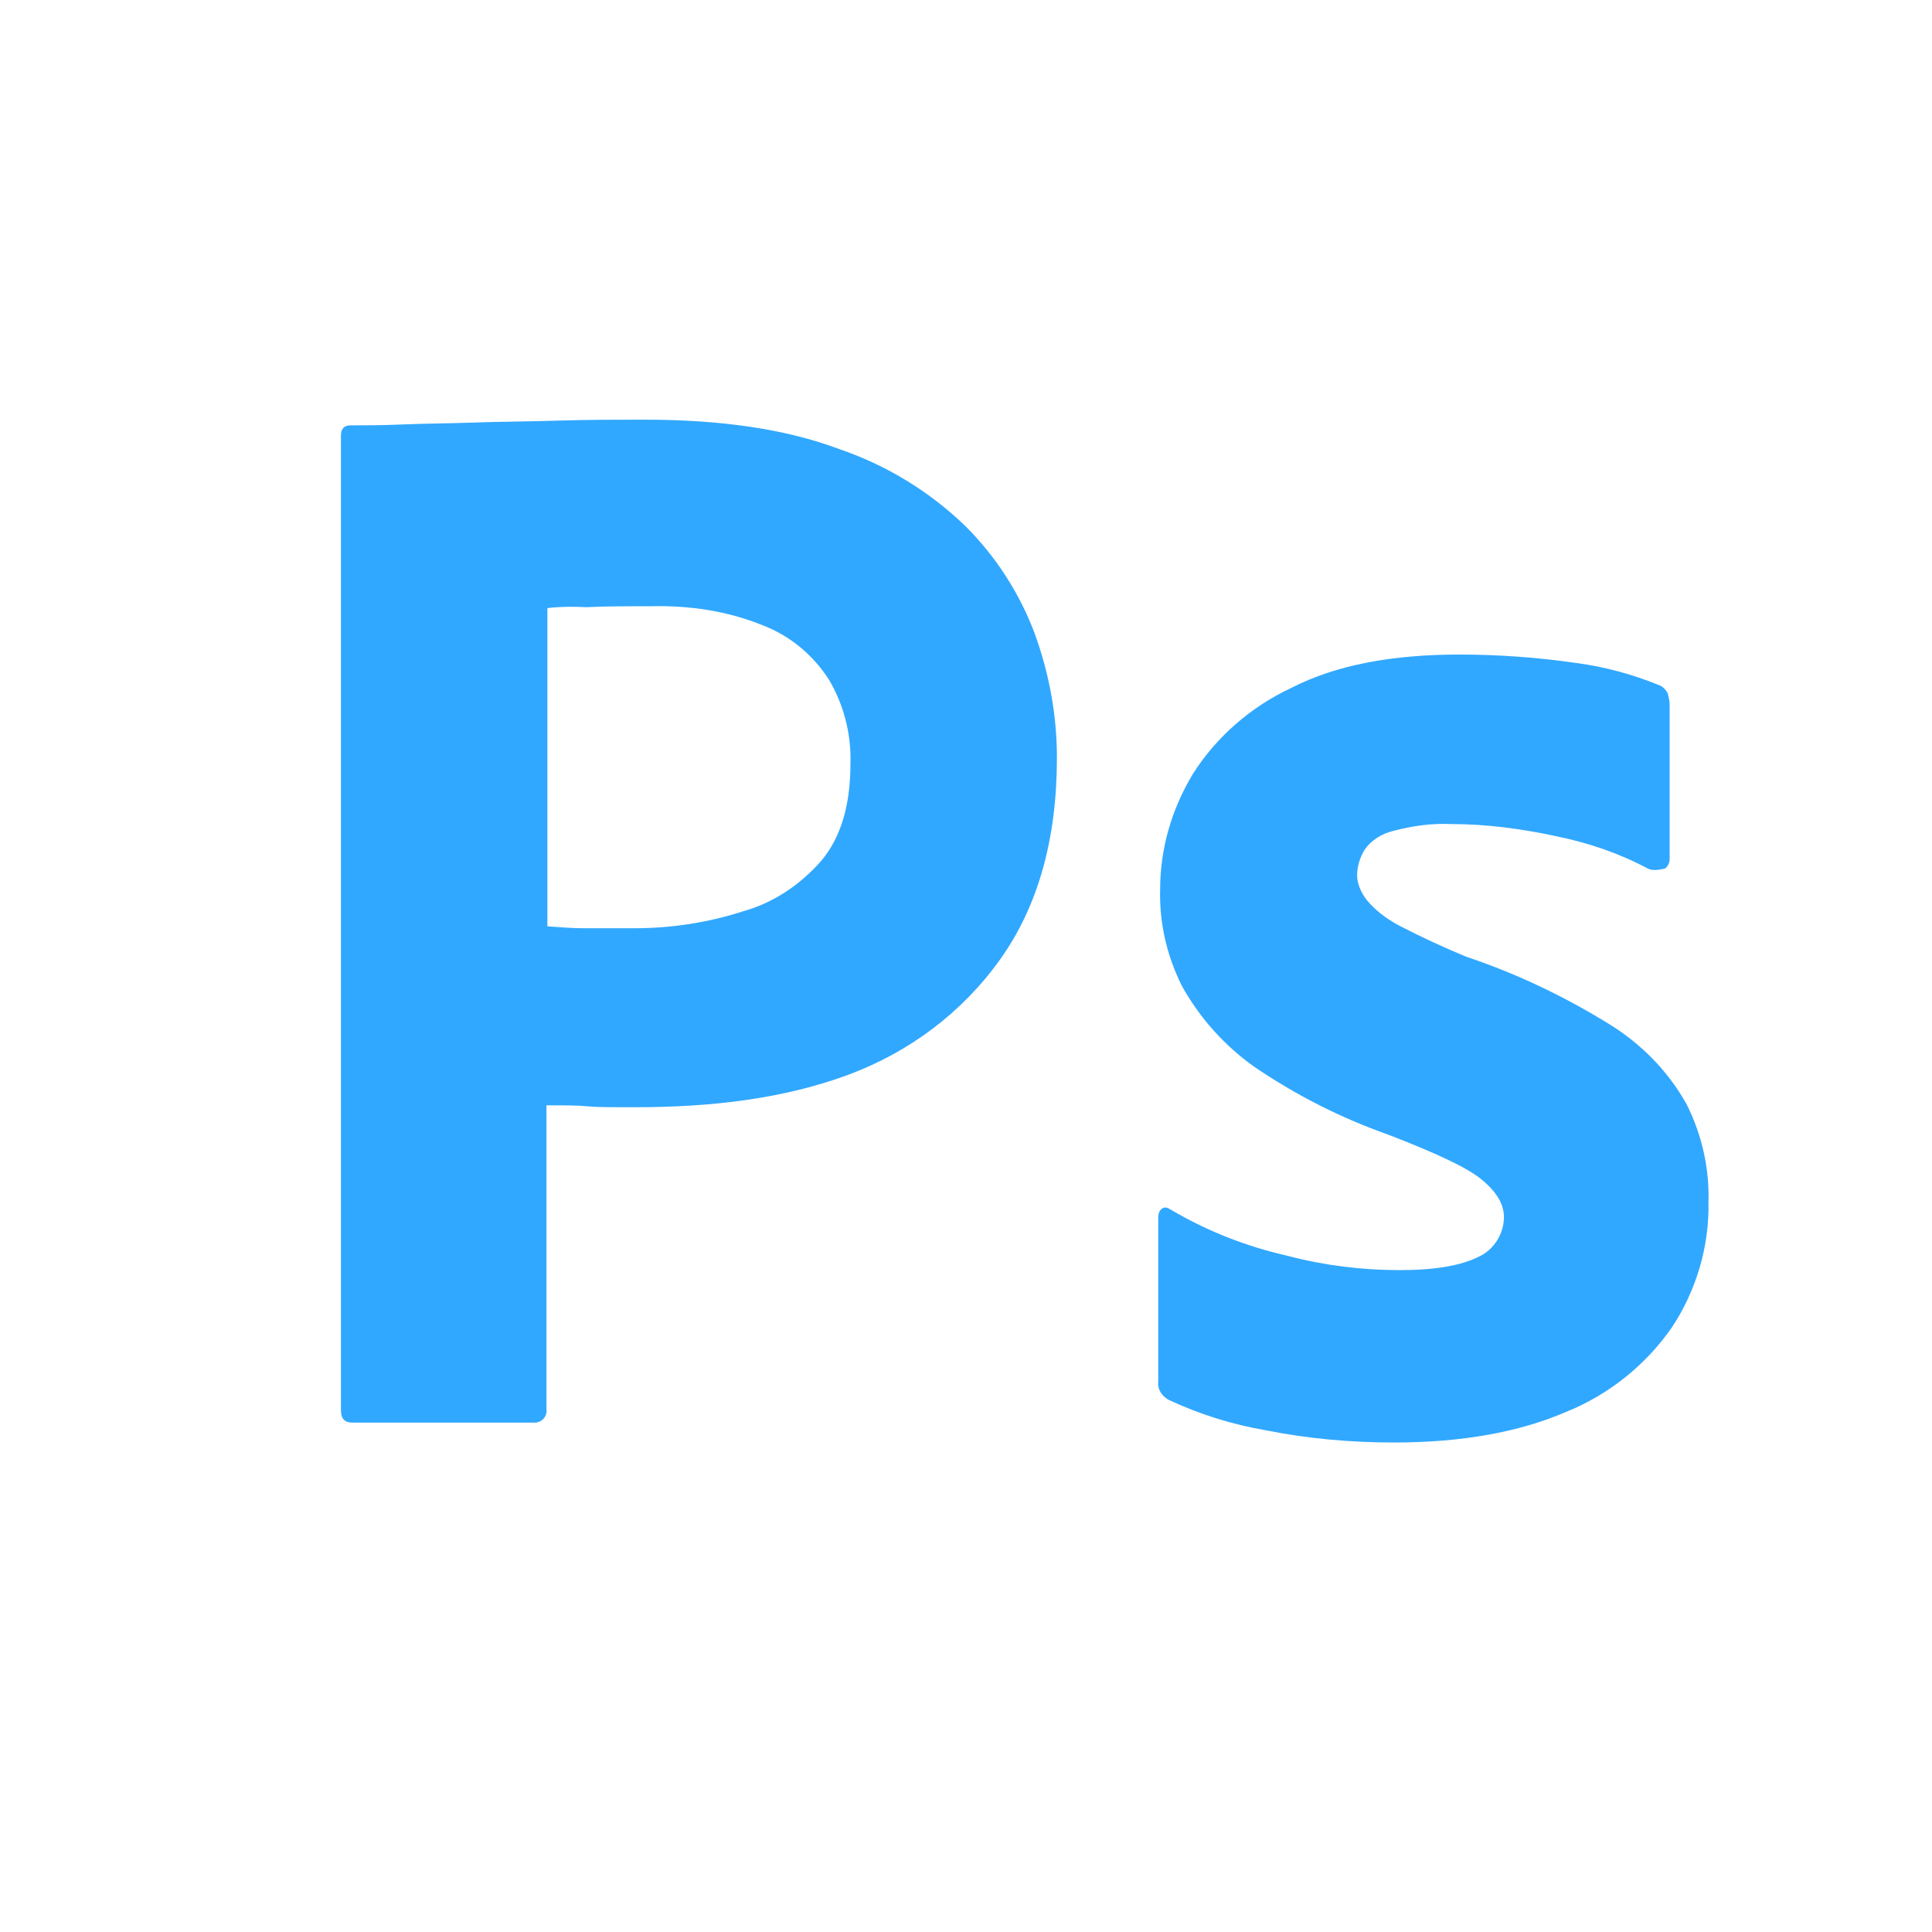
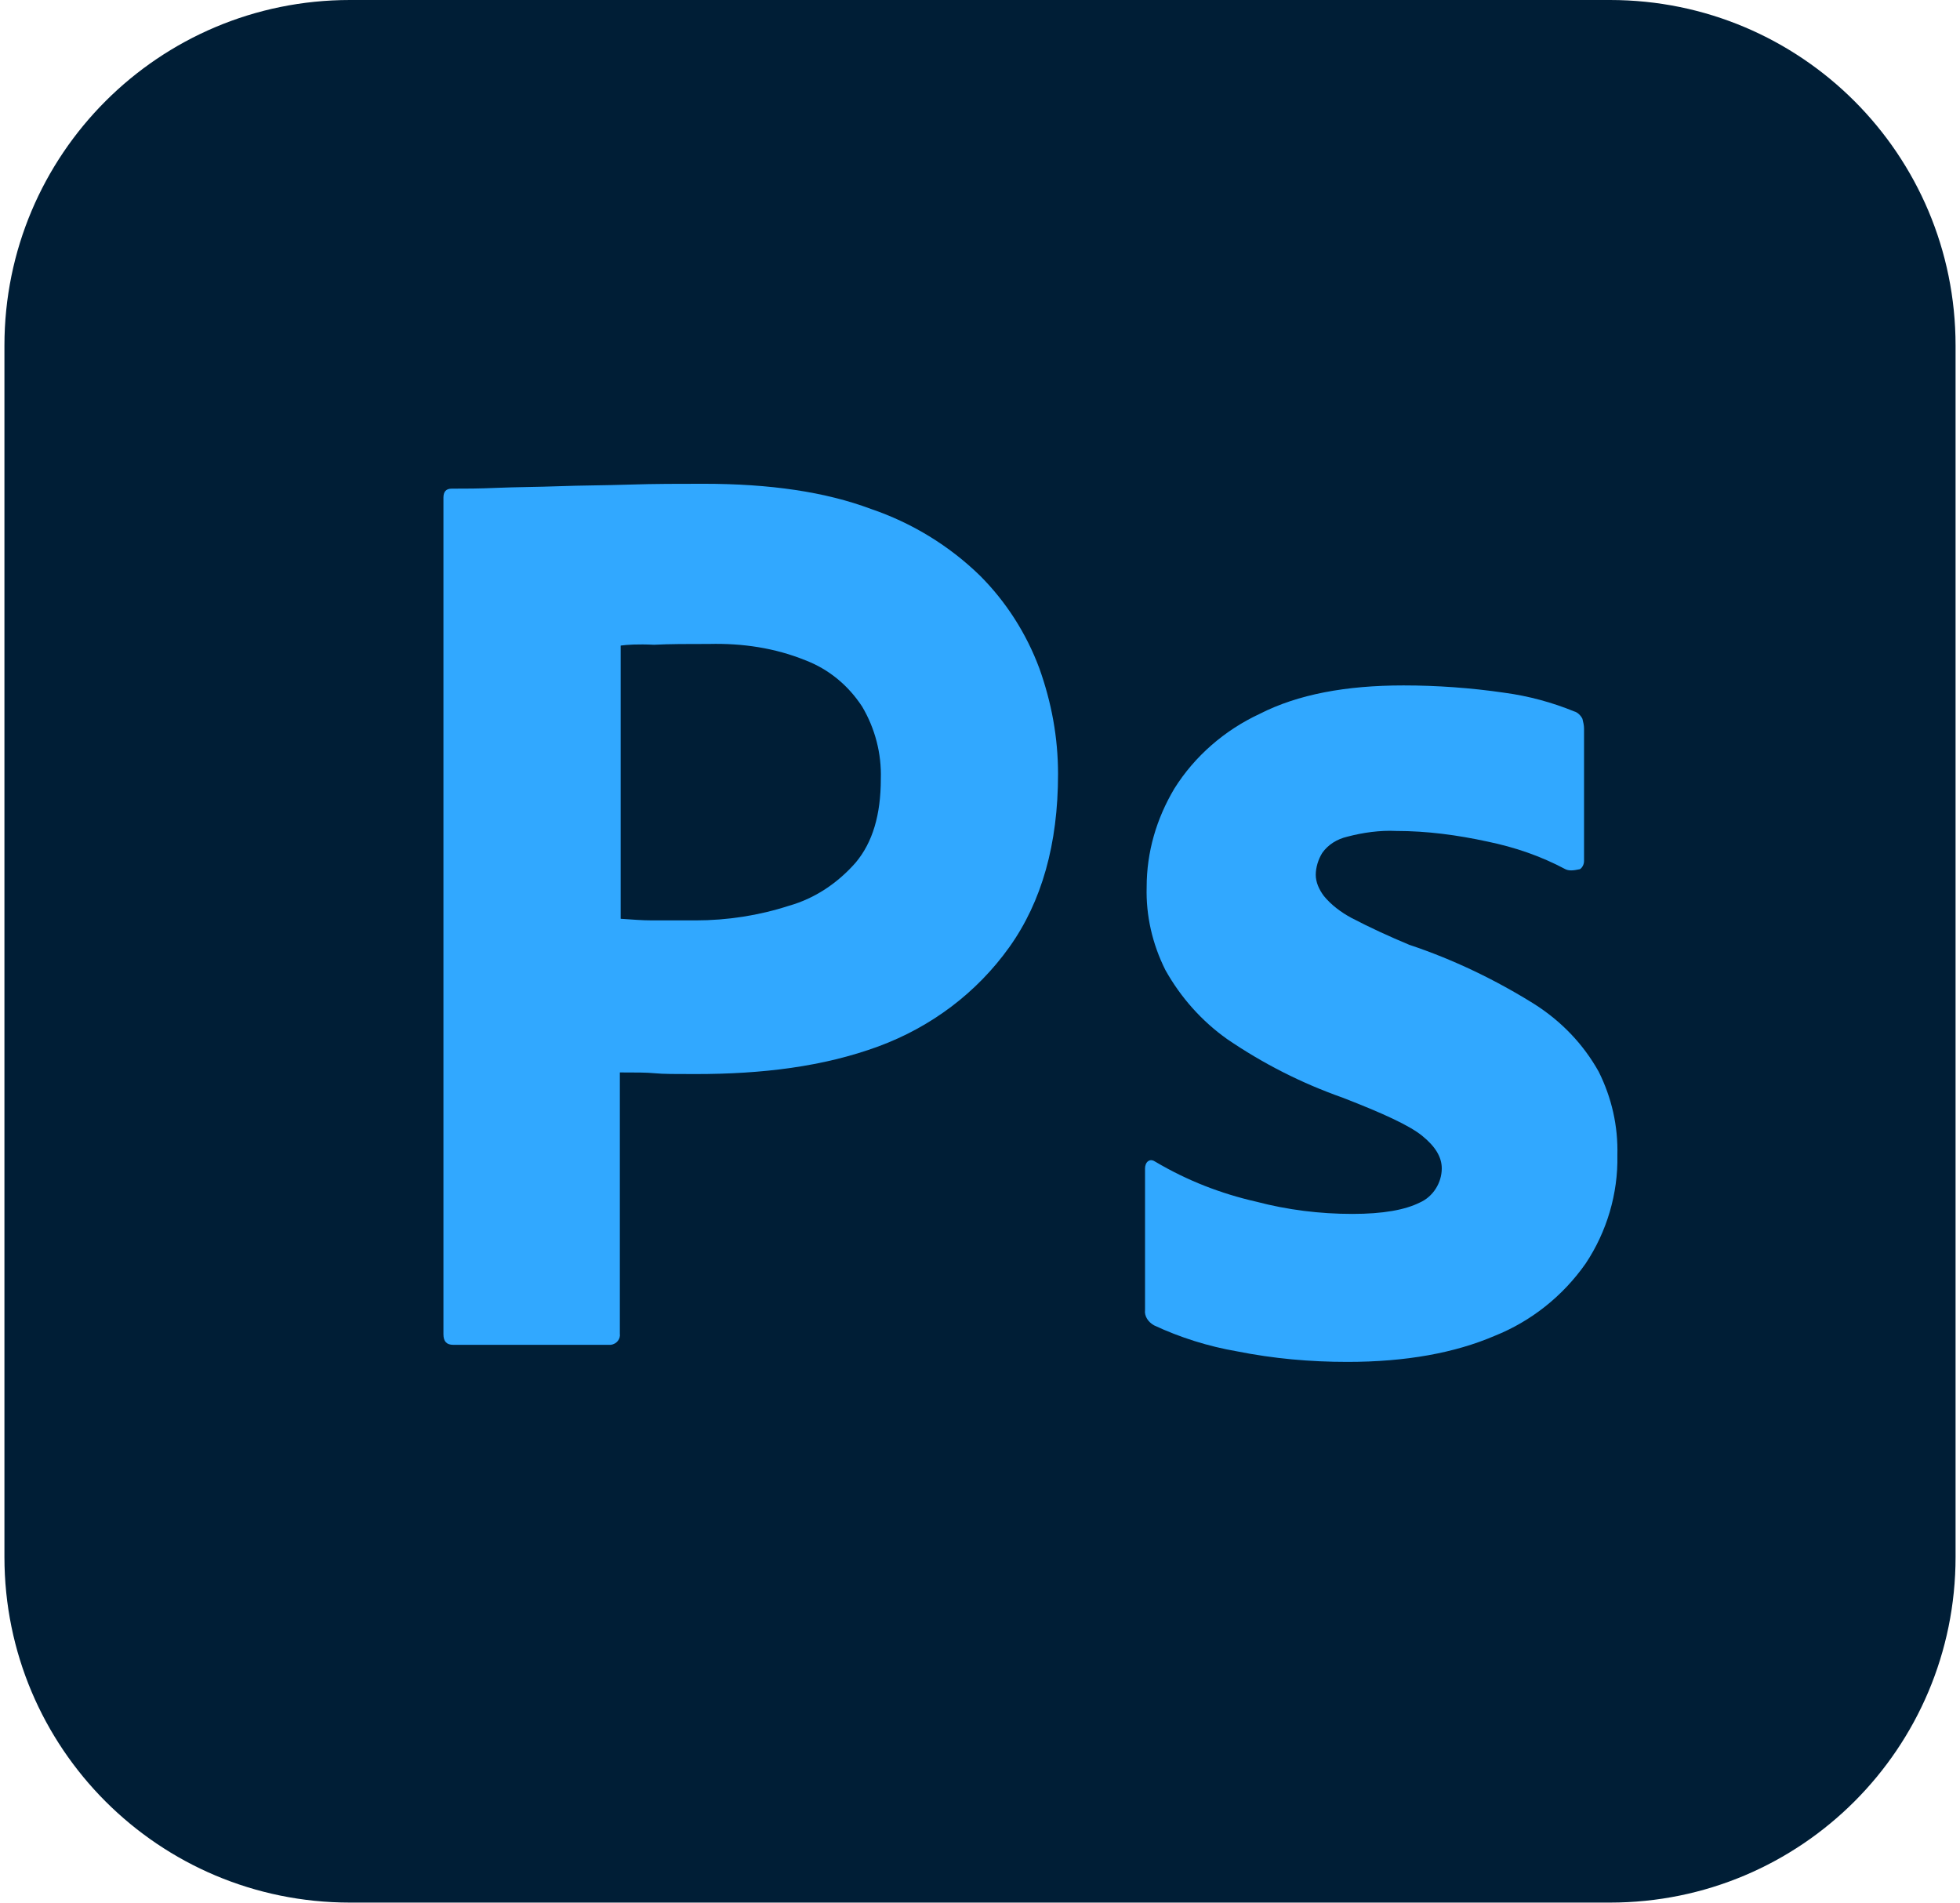
- <svg xmlns="http://www.w3.org/2000/svg" width="68" height="68" viewBox="0 0 68 68" fill="none">
-   <path d="M12 49.638V15.338C12 15.104 12.1 14.971 12.333 14.971C12.9 14.971 13.433 14.971 14.2 14.938C15 14.904 15.833 14.904 16.733 14.871C17.633 14.838 18.6 14.838 19.633 14.804C20.666 14.771 21.666 14.771 22.666 14.771C25.4 14.771 27.666 15.104 29.533 15.804C31.206 16.372 32.732 17.306 34 18.538C35.074 19.615 35.904 20.911 36.433 22.338C36.933 23.738 37.2 25.171 37.2 26.671C37.2 29.538 36.533 31.904 35.2 33.771C33.866 35.638 32 37.038 29.833 37.838C27.566 38.671 25.066 38.971 22.333 38.971C21.533 38.971 21 38.971 20.666 38.938C20.333 38.904 19.866 38.904 19.233 38.904V49.604C19.266 49.838 19.1 50.038 18.866 50.071H12.4C12.133 50.071 12 49.938 12 49.638ZM19.266 21.404V32.604C19.733 32.638 20.166 32.671 20.566 32.671H22.333C23.633 32.671 24.933 32.471 26.166 32.071C27.233 31.771 28.166 31.138 28.9 30.304C29.6 29.471 29.933 28.338 29.933 26.871C29.964 25.829 29.698 24.8 29.166 23.904C28.6 23.038 27.8 22.371 26.833 22.004C25.6 21.504 24.266 21.304 22.9 21.338C22.033 21.338 21.266 21.338 20.633 21.371C19.966 21.338 19.5 21.371 19.266 21.404ZM58 30.571C57 30.038 55.933 29.671 54.8 29.438C53.566 29.171 52.333 29.004 51.066 29.004C50.4 28.971 49.7 29.071 49.066 29.238C48.633 29.338 48.266 29.571 48.033 29.904C47.866 30.171 47.766 30.504 47.766 30.804C47.766 31.104 47.9 31.404 48.1 31.671C48.4 32.038 48.8 32.338 49.233 32.571C50.006 32.971 50.795 33.338 51.6 33.671C53.4 34.271 55.133 35.104 56.733 36.104C57.833 36.804 58.733 37.738 59.366 38.871C59.9 39.938 60.166 41.104 60.133 42.304C60.166 43.871 59.7 45.438 58.833 46.738C57.903 48.068 56.606 49.099 55.1 49.704C53.466 50.404 51.466 50.771 49.066 50.771C47.533 50.771 46.033 50.638 44.533 50.338C43.358 50.135 42.214 49.776 41.133 49.271C40.9 49.138 40.733 48.904 40.766 48.638V42.838C40.766 42.738 40.8 42.604 40.9 42.538C41 42.471 41.1 42.504 41.2 42.571C42.5 43.338 43.866 43.871 45.333 44.204C46.6 44.538 47.933 44.704 49.266 44.704C50.533 44.704 51.433 44.538 52.033 44.238C52.566 44.004 52.933 43.438 52.933 42.838C52.933 42.371 52.666 41.938 52.133 41.504C51.6 41.071 50.5 40.571 48.866 39.938C47.191 39.347 45.6 38.54 44.133 37.538C43.089 36.793 42.223 35.825 41.6 34.704C41.066 33.638 40.8 32.471 40.833 31.304C40.833 29.871 41.233 28.504 41.966 27.271C42.8 25.938 44.033 24.871 45.466 24.204C47.033 23.404 49 23.038 51.366 23.038C52.733 23.038 54.133 23.138 55.5 23.338C56.5 23.471 57.466 23.738 58.366 24.104C58.5 24.138 58.633 24.271 58.7 24.404C58.733 24.538 58.766 24.671 58.766 24.804V30.238C58.766 30.371 58.7 30.504 58.6 30.571C58.3 30.638 58.133 30.638 58 30.571Z" fill="#31A8FF" />
+ <svg xmlns="http://www.w3.org/2000/svg" width="68" height="66" viewBox="0 0 240 234">
+   <path fill="#001E36" d="M42.5,0h155C221,0,240,19,240,42.5v149c0,23.5-19,42.5-42.5,42.5h-155C19,234,0,215,0,191.5v-149C0,19,19,0,42.5,0z" />
+   <path fill="#31A8FF" d="M54,164.1V61.2c0-0.7,0.3-1.1,1-1.1c1.7,0,3.3,0,5.6-0.1c2.4-0.1,4.9-0.1,7.6-0.2     c2.7-0.1,5.6-0.1,8.7-0.2c3.1-0.1,6.1-0.1,9.1-0.1c8.2,0,15,1,20.6,3.1c5,1.7,9.6,4.5,13.4,8.2c3.2,3.2,5.7,7.1,7.3,11.4     c1.5,4.2,2.3,8.5,2.3,13c0,8.6-2,15.7-6,21.3c-4,5.6-9.6,9.8-16.1,12.2c-6.8,2.5-14.3,3.4-22.5,3.4c-2.4,0-4,0-5-0.1     c-1-0.1-2.4-0.1-4.3-0.1v32.1c0.1,0.7-0.4,1.3-1.1,1.4c-0.1,0-0.2,0-0.4,0H55.2C54.4,165.4,54,165,54,164.1z     M75.8,79.4V113c1.4,0.1,2.7,0.2,3.9,0.2H85c3.9,0,7.8-0.6,11.5-1.8c3.2-0.9,6-2.8,8.2-5.3c2.1-2.5,3.1-5.9,3.1-10.3     c0.1-3.1-0.7-6.2-2.3-8.9c-1.7-2.6-4.1-4.6-7-5.7c-3.7-1.5-7.7-2.1-11.8-2c-2.6,0-4.9,0-6.8,0.1C77.9,79.2,76.5,79.3,75.8,79.4z" />
+   <path fill="#31A8FF" d="M192,106.9c-3-1.6-6.2-2.7-9.6-3.4c-3.7-0.8-7.4-1.3-11.2-1.3c-2-0.1-4.1,0.2-6,0.7     c-1.3,0.3-2.4,1-3.1,2c-0.5,0.8-0.8,1.8-0.8,2.7c0,0.9,0.4,1.8,1,2.6c0.9,1.1,2.1,2,3.4,2.7c2.3,1.2,4.7,2.3,7.1,3.3     c5.4,1.8,10.6,4.3,15.4,7.3c3.3,2.1,6,4.9,7.9,8.3c1.6,3.2,2.4,6.7,2.3,10.3c0.1,4.7-1.3,9.4-3.9,13.3c-2.8,4-6.7,7.1-11.2,8.9     c-4.9,2.1-10.9,3.2-18.1,3.2c-4.6,0-9.1-0.4-13.6-1.3c-3.5-0.6-7-1.7-10.2-3.2c-0.7-0.4-1.2-1.1-1.1-1.9v-17.4     c0-0.3,0.1-0.7,0.4-0.9c0.3-0.2,0.6-0.1,0.9,0.1c3.9,2.3,8,3.9,12.4,4.9c3.8,1,7.8,1.5,11.8,1.5c3.8,0,6.5-0.5,8.3-1.4     c1.6-0.7,2.7-2.4,2.7-4.2c0-1.4-0.8-2.7-2.4-4c-1.6-1.3-4.9-2.8-9.8-4.7c-5.1-1.8-9.8-4.2-14.2-7.2     c-3.1-2.2-5.7-5.1-7.6-8.5c-1.6-3.2-2.4-6.7-2.3-10.2c0-4.3,1.2-8.4,3.4-12.1c2.5-4,6.2-7.2,10.5-9.2     c4.7-2.4,10.6-3.5,17.7-3.5c4.1,0,8.3,0.3,12.4,0.9c3,0.4,5.9,1.2,8.6,2.3c0.4,0.1,0.8,0.5,1,0.9c0.1,0.4,0.2,0.8,0.2,1.2     v16.3c0,0.4-0.2,0.8-0.5,1C192.9,107.1,192.4,107.1,192,106.9z" />
</svg>
